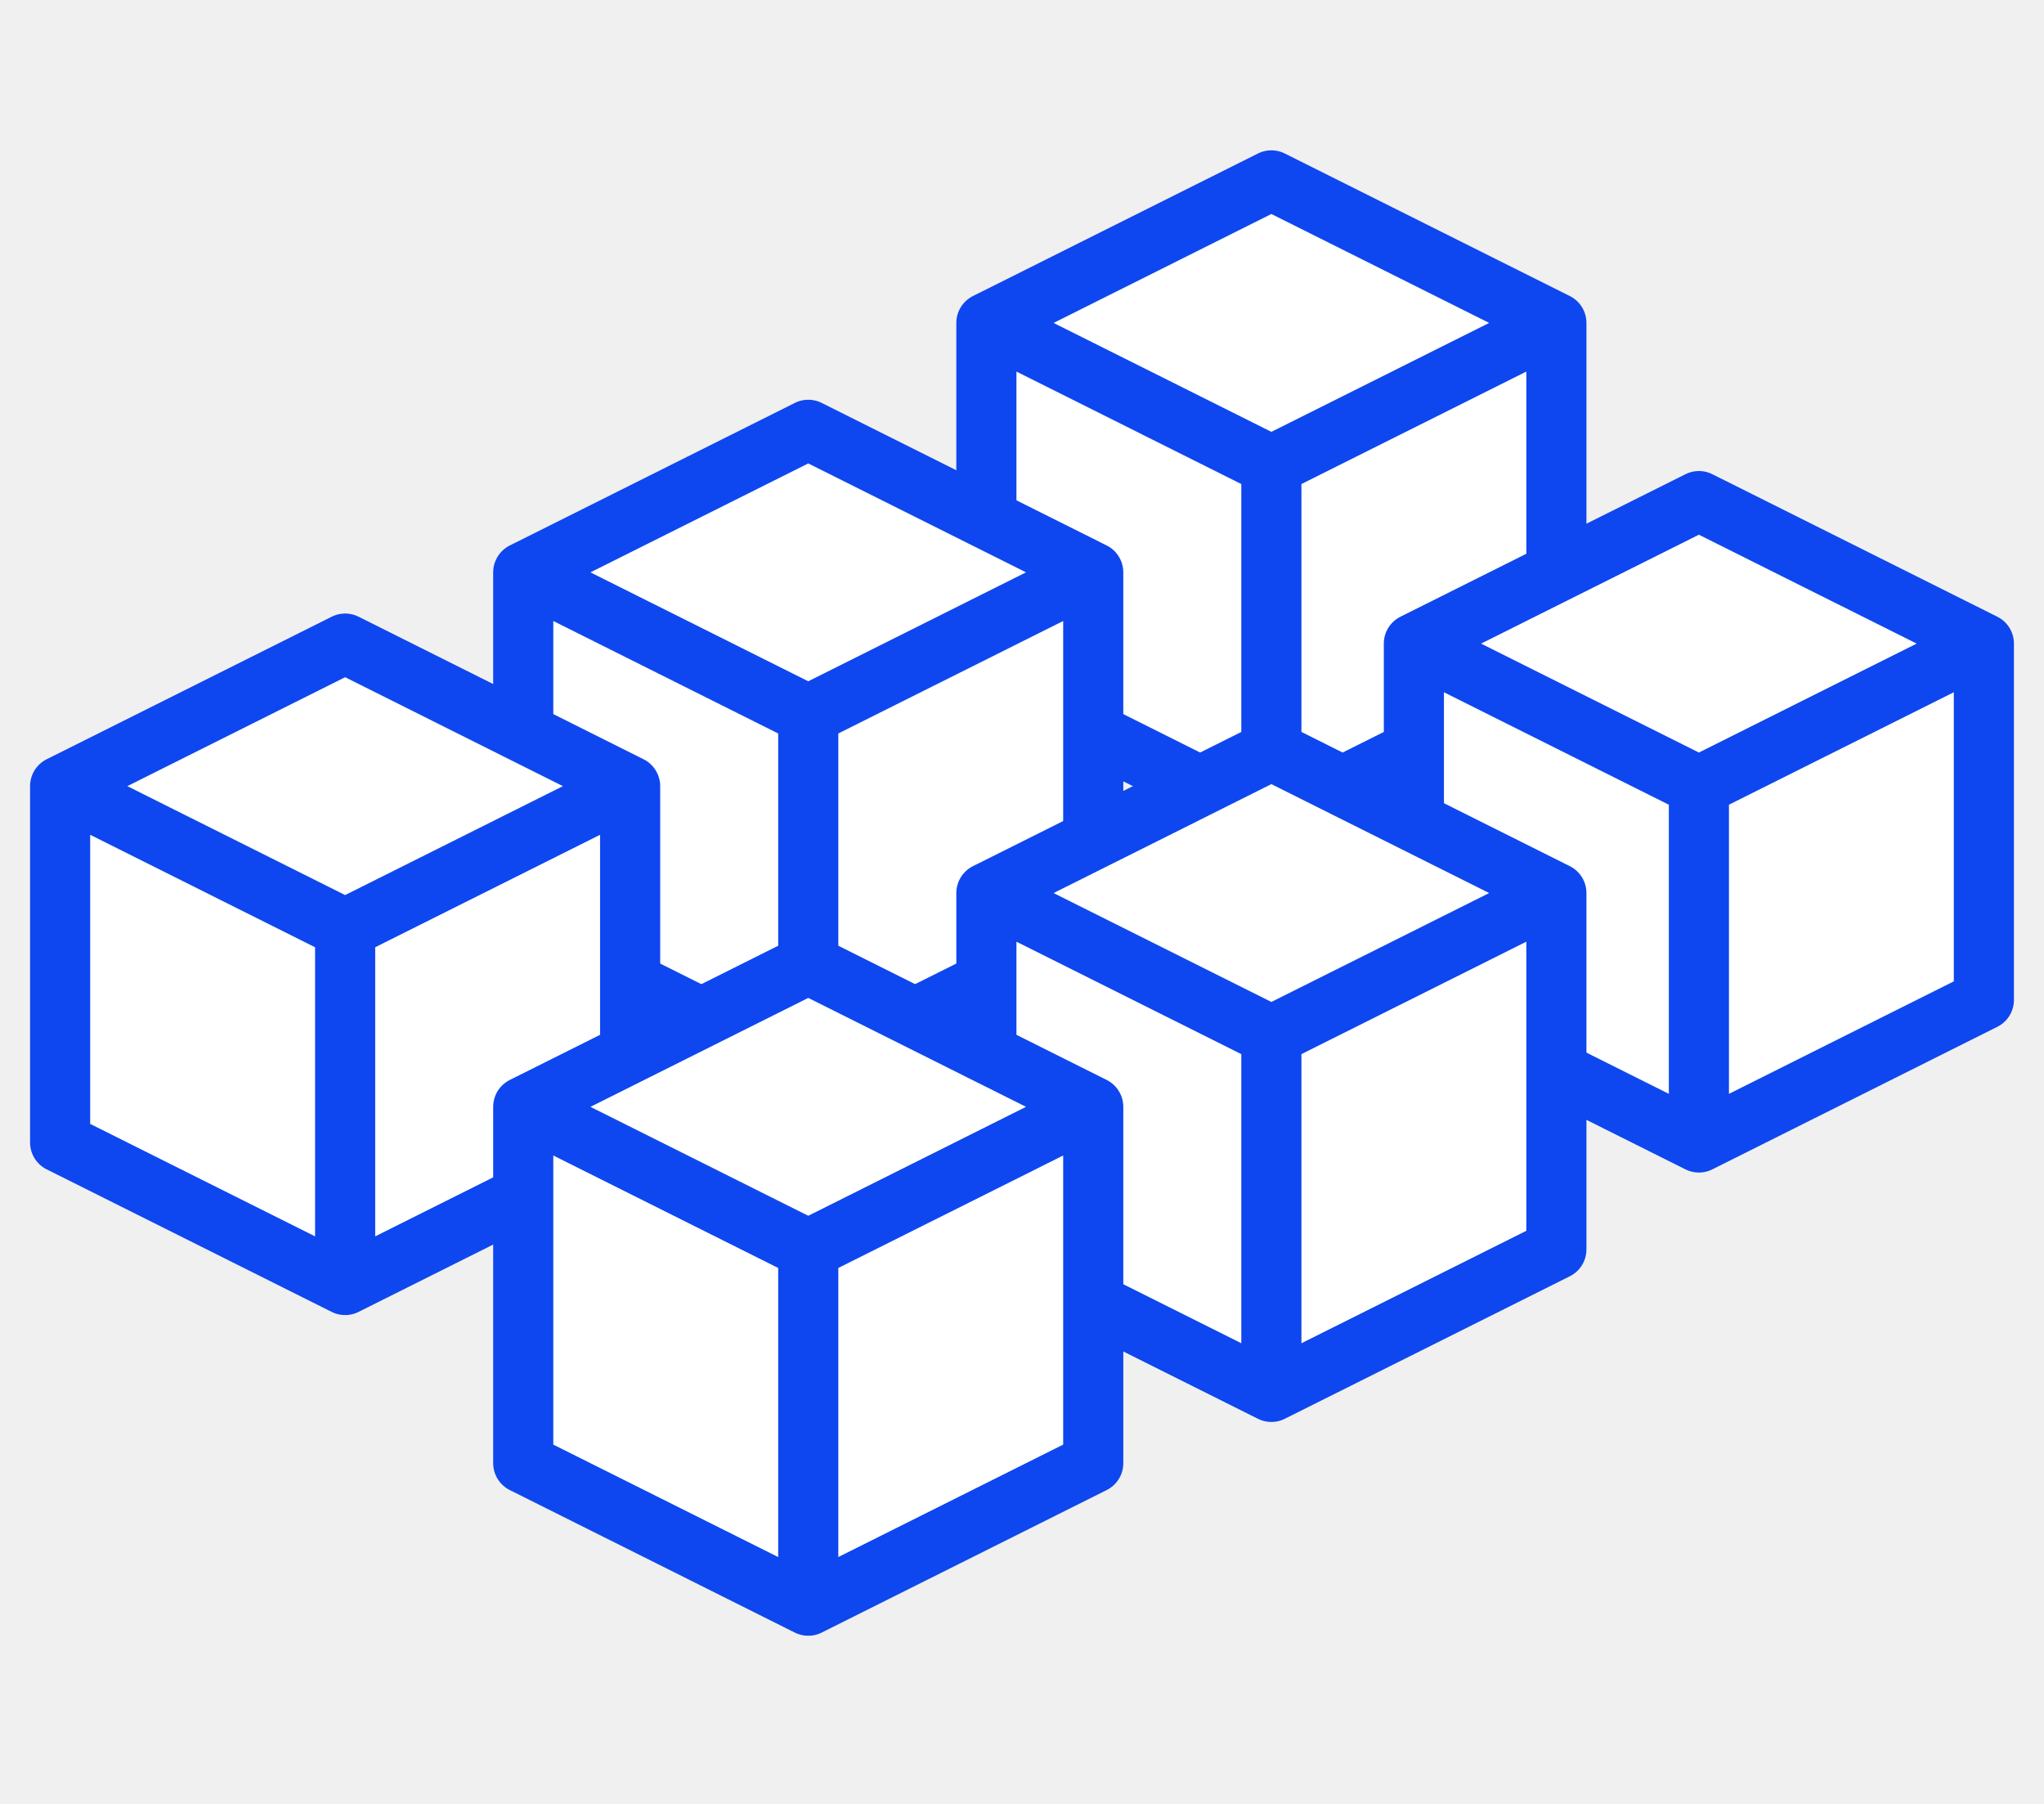
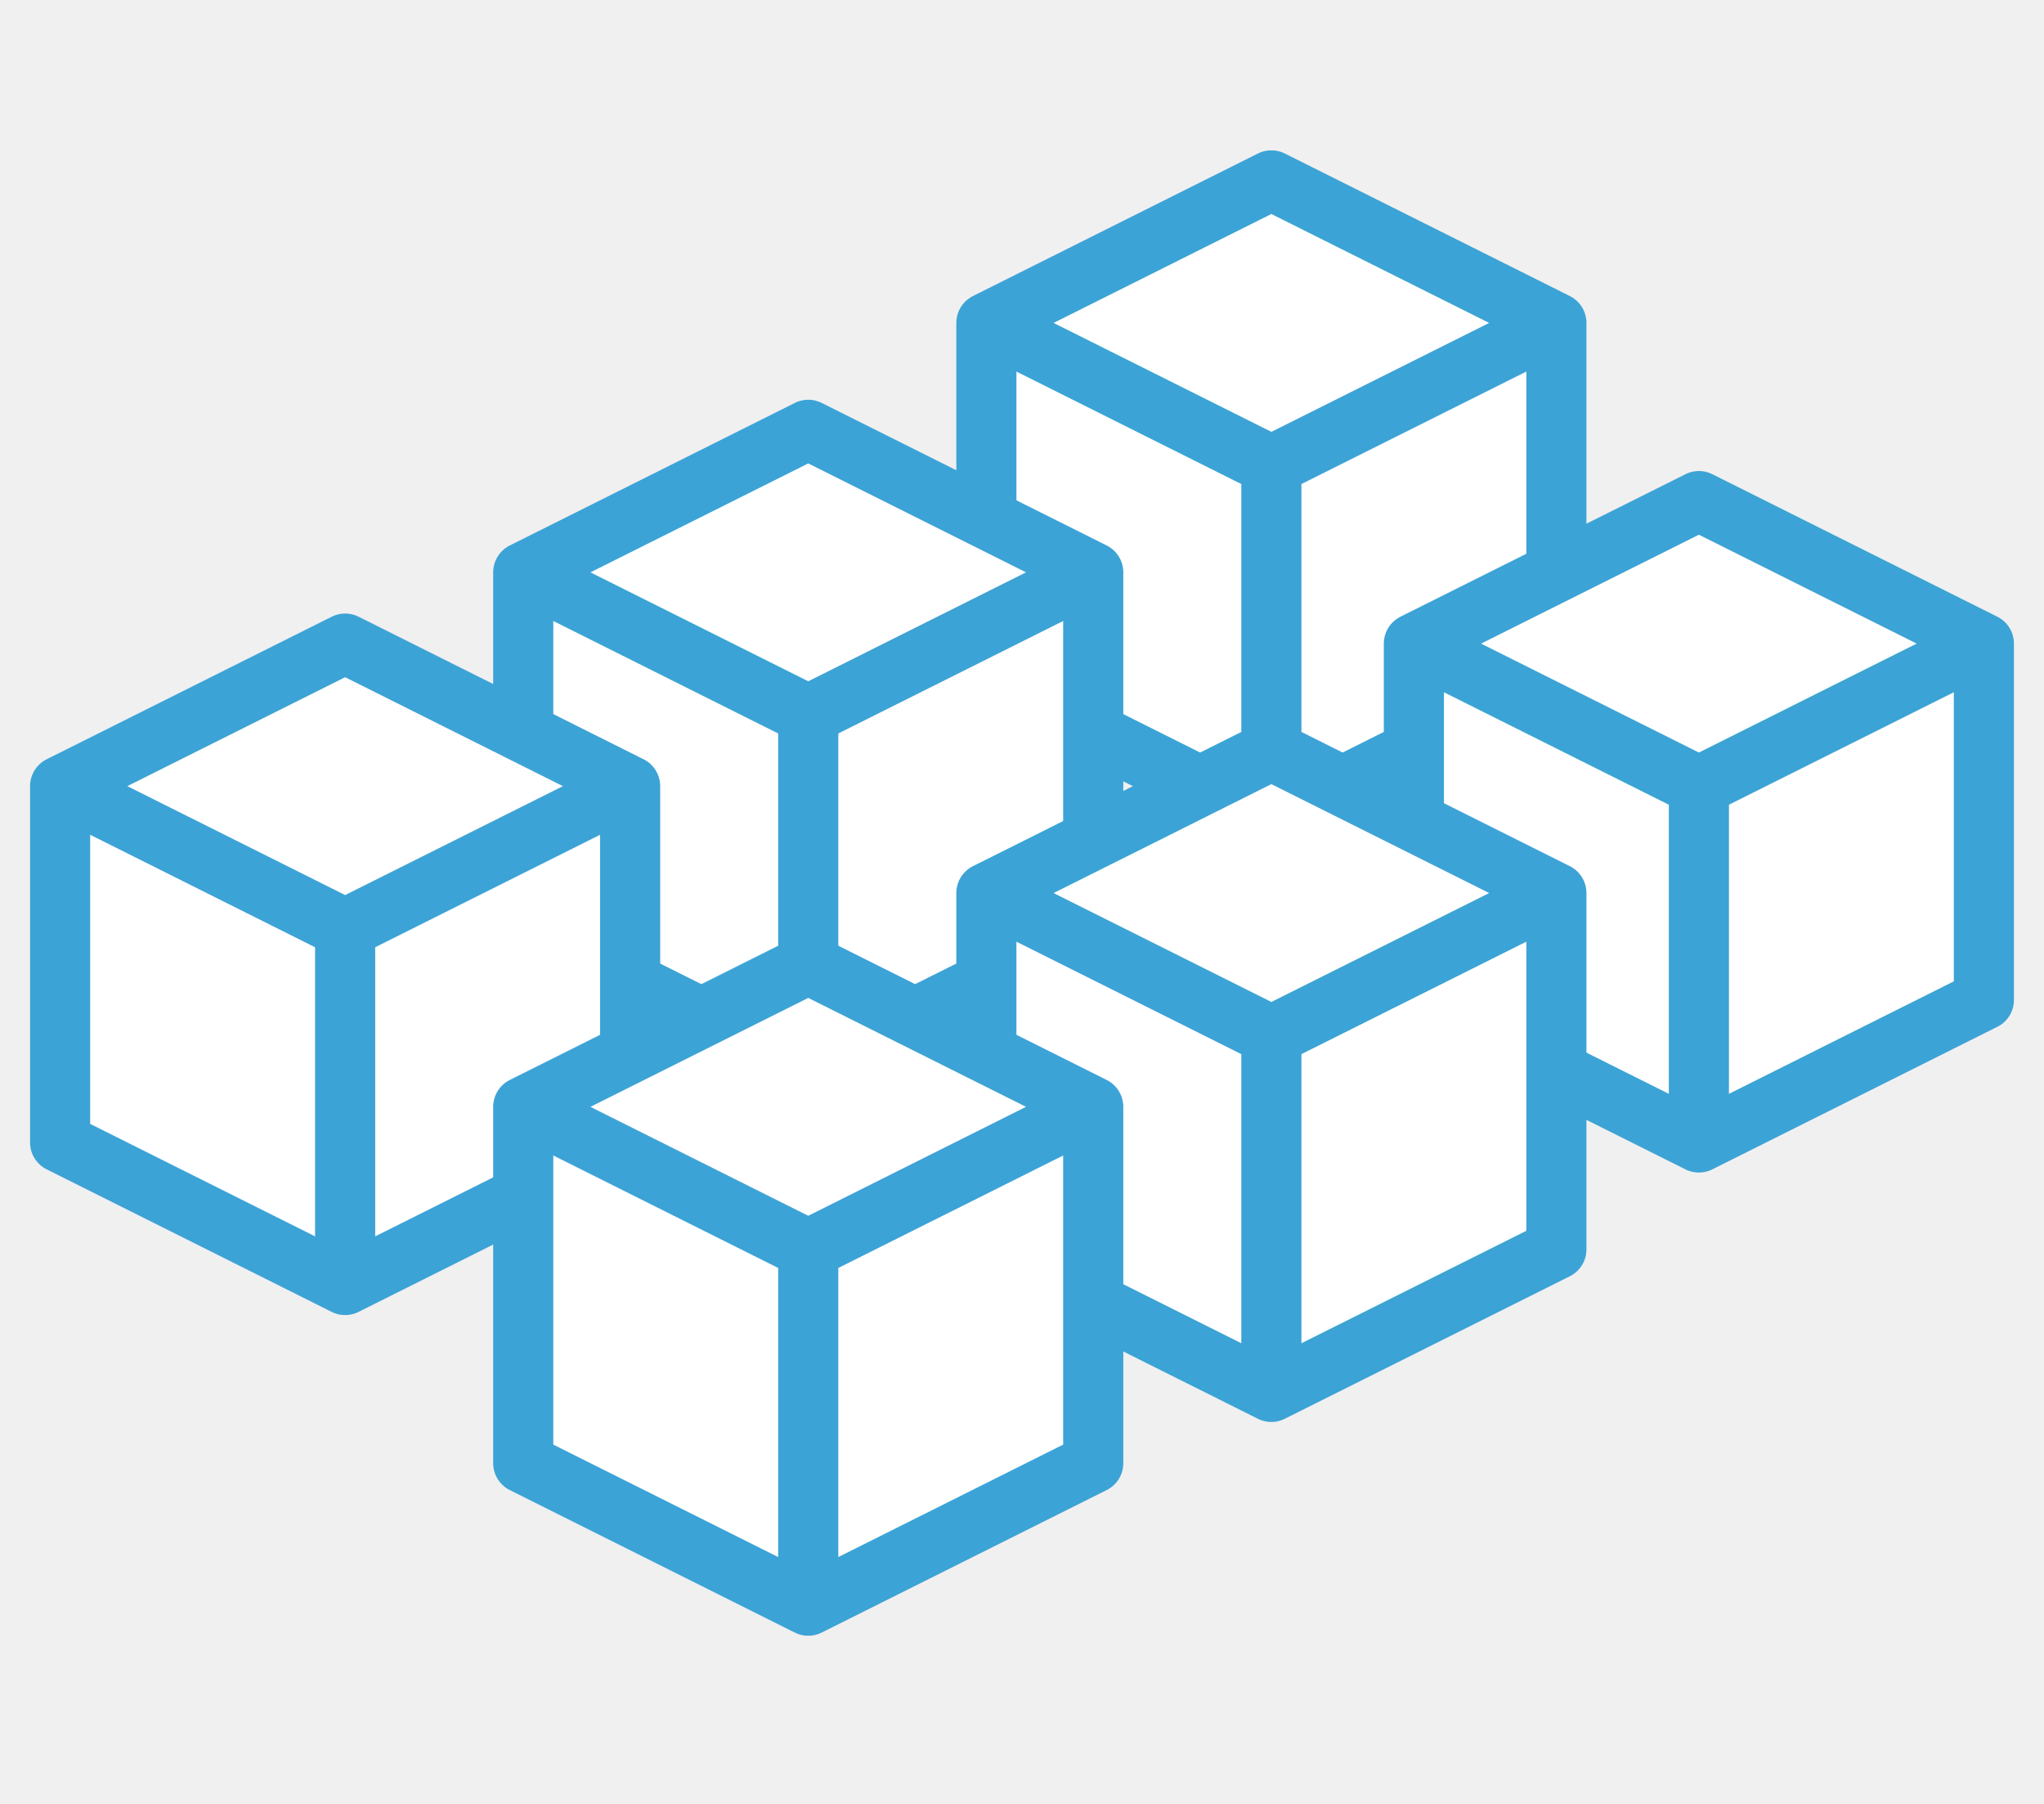
<svg xmlns="http://www.w3.org/2000/svg" width="68" height="60" viewBox="0 0 68 60" fill="none">
  <path d="M32.815 10.741V22.593L42.296 27.333" fill="white" />
  <path d="M51.778 10.741L42.296 6L32.815 10.741L42.296 15.482L51.778 10.741Z" fill="white" />
  <path d="M51.778 10.741L42.296 15.482V27.333L51.778 22.593V10.741Z" fill="white" />
  <path d="M42.296 15.482L32.815 10.741V22.593L42.296 27.333V15.482Z" fill="white" />
-   <path d="M51.778 10.741L42.296 6L32.815 10.741M51.778 10.741L42.296 15.482M51.778 10.741V22.593L42.296 27.333M32.815 10.741L42.296 15.482M32.815 10.741V22.593L42.296 27.333M42.296 15.482V27.333" stroke="#0E47EF" stroke-width="2" stroke-linecap="round" stroke-linejoin="round" />
+   <path d="M51.778 10.741L42.296 6L32.815 10.741M51.778 10.741L42.296 15.482M51.778 10.741V22.593L42.296 27.333M32.815 10.741L42.296 15.482M32.815 10.741V22.593L42.296 27.333M42.296 15.482V27.333" stroke="#3CA3D6" stroke-width="2" stroke-linecap="round" stroke-linejoin="round" />
  <path d="M17.407 19.037V30.889L26.889 35.63" fill="white" />
  <path d="M36.37 19.037L26.889 14.296L17.407 19.037L26.889 23.778L36.37 19.037Z" fill="white" />
  <path d="M36.37 19.037L26.889 23.778V35.63L36.37 30.889V19.037Z" fill="white" />
  <path d="M26.889 23.778L17.407 19.037V30.889L26.889 35.63V23.778Z" fill="white" />
-   <path d="M36.37 19.037L26.889 14.296L17.407 19.037M36.37 19.037L26.889 23.778M36.37 19.037V30.889L26.889 35.63M17.407 19.037L26.889 23.778M17.407 19.037V30.889L26.889 35.63M26.889 23.778V35.63" stroke="#0E47EF" stroke-width="2" stroke-linecap="round" stroke-linejoin="round" />
+   <path d="M36.37 19.037L26.889 14.296L17.407 19.037M36.37 19.037L26.889 23.778M36.37 19.037V30.889L26.889 35.63M17.407 19.037L26.889 23.778M17.407 19.037V30.889L26.889 35.63M26.889 23.778V35.63" stroke="#3CA3D6" stroke-width="2" stroke-linecap="round" stroke-linejoin="round" />
  <path d="M2 26.148V38L11.482 42.741" fill="white" />
  <path d="M20.963 26.148L11.482 21.407L2 26.148L11.482 30.889L20.963 26.148Z" fill="white" />
  <path d="M20.963 26.148L11.482 30.889V42.741L20.963 38V26.148Z" fill="white" />
  <path d="M11.482 30.889L2 26.148V38L11.482 42.741V30.889Z" fill="white" />
-   <path d="M20.963 26.148L11.482 21.407L2 26.148M20.963 26.148L11.482 30.889M20.963 26.148V38L11.482 42.741M2 26.148L11.482 30.889M2 26.148V38L11.482 42.741M11.482 30.889V42.741" stroke="#0E47EF" stroke-width="2" stroke-linecap="round" stroke-linejoin="round" />
+   <path d="M20.963 26.148L11.482 21.407L2 26.148M20.963 26.148L11.482 30.889M20.963 26.148V38L11.482 42.741M2 26.148L11.482 30.889M2 26.148V38L11.482 42.741M11.482 30.889V42.741" stroke="#3CA3D6" stroke-width="2" stroke-linecap="round" stroke-linejoin="round" />
  <path d="M47.037 21.407V33.259L56.519 38" fill="white" />
  <path d="M66 21.407L56.519 16.667L47.037 21.407L56.519 26.148L66 21.407Z" fill="white" />
  <path d="M66 21.407L56.519 26.148V38L66 33.259V21.407Z" fill="white" />
  <path d="M56.519 26.148L47.037 21.407V33.259L56.519 38V26.148Z" fill="white" />
-   <path d="M66 21.407L56.519 16.667L47.037 21.407M66 21.407L56.519 26.148M66 21.407V33.259L56.519 38M47.037 21.407L56.519 26.148M47.037 21.407V33.259L56.519 38M56.519 26.148V38" stroke="#0E47EF" stroke-width="2" stroke-linecap="round" stroke-linejoin="round" />
+   <path d="M66 21.407L56.519 16.667L47.037 21.407M66 21.407L56.519 26.148M66 21.407V33.259L56.519 38M47.037 21.407L56.519 26.148M47.037 21.407V33.259L56.519 38M56.519 26.148V38" stroke="#3CA3D6" stroke-width="2" stroke-linecap="round" stroke-linejoin="round" />
  <path d="M32.815 29.704V41.556L42.296 46.296" fill="white" />
  <path d="M51.778 29.704L42.296 24.963L32.815 29.704L42.296 34.444L51.778 29.704Z" fill="white" />
  <path d="M51.778 29.704L42.296 34.444V46.296L51.778 41.556V29.704Z" fill="white" />
  <path d="M42.296 34.444L32.815 29.704V41.556L42.296 46.296V34.444Z" fill="white" />
-   <path d="M51.778 29.704L42.296 24.963L32.815 29.704M51.778 29.704L42.296 34.444M51.778 29.704V41.556L42.296 46.296M32.815 29.704L42.296 34.444M32.815 29.704V41.556L42.296 46.296M42.296 34.444V46.296" stroke="#0E47EF" stroke-width="2" stroke-linecap="round" stroke-linejoin="round" />
+   <path d="M51.778 29.704L42.296 24.963L32.815 29.704M51.778 29.704L42.296 34.444M51.778 29.704V41.556L42.296 46.296M32.815 29.704L42.296 34.444M32.815 29.704V41.556L42.296 46.296M42.296 34.444V46.296" stroke="#3CA3D6" stroke-width="2" stroke-linecap="round" stroke-linejoin="round" />
  <path d="M17.407 36.815V48.667L26.889 53.407" fill="white" />
  <path d="M36.37 36.815L26.889 32.074L17.407 36.815L26.889 41.556L36.37 36.815Z" fill="white" />
  <path d="M36.37 36.815L26.889 41.556V53.407L36.37 48.667V36.815Z" fill="white" />
  <path d="M26.889 41.556L17.407 36.815V48.667L26.889 53.407V41.556Z" fill="white" />
-   <path d="M36.37 36.815L26.889 32.074L17.407 36.815M36.37 36.815L26.889 41.556M36.37 36.815V48.667L26.889 53.407M17.407 36.815L26.889 41.556M17.407 36.815V48.667L26.889 53.407M26.889 41.556V53.407" stroke="#0E47EF" stroke-width="2" stroke-linecap="round" stroke-linejoin="round" />
+   <path d="M36.37 36.815L26.889 32.074L17.407 36.815M36.37 36.815L26.889 41.556M36.37 36.815V48.667L26.889 53.407M17.407 36.815L26.889 41.556M17.407 36.815V48.667L26.889 53.407M26.889 41.556V53.407" stroke="#3CA3D6" stroke-width="2" stroke-linecap="round" stroke-linejoin="round" />
</svg>
